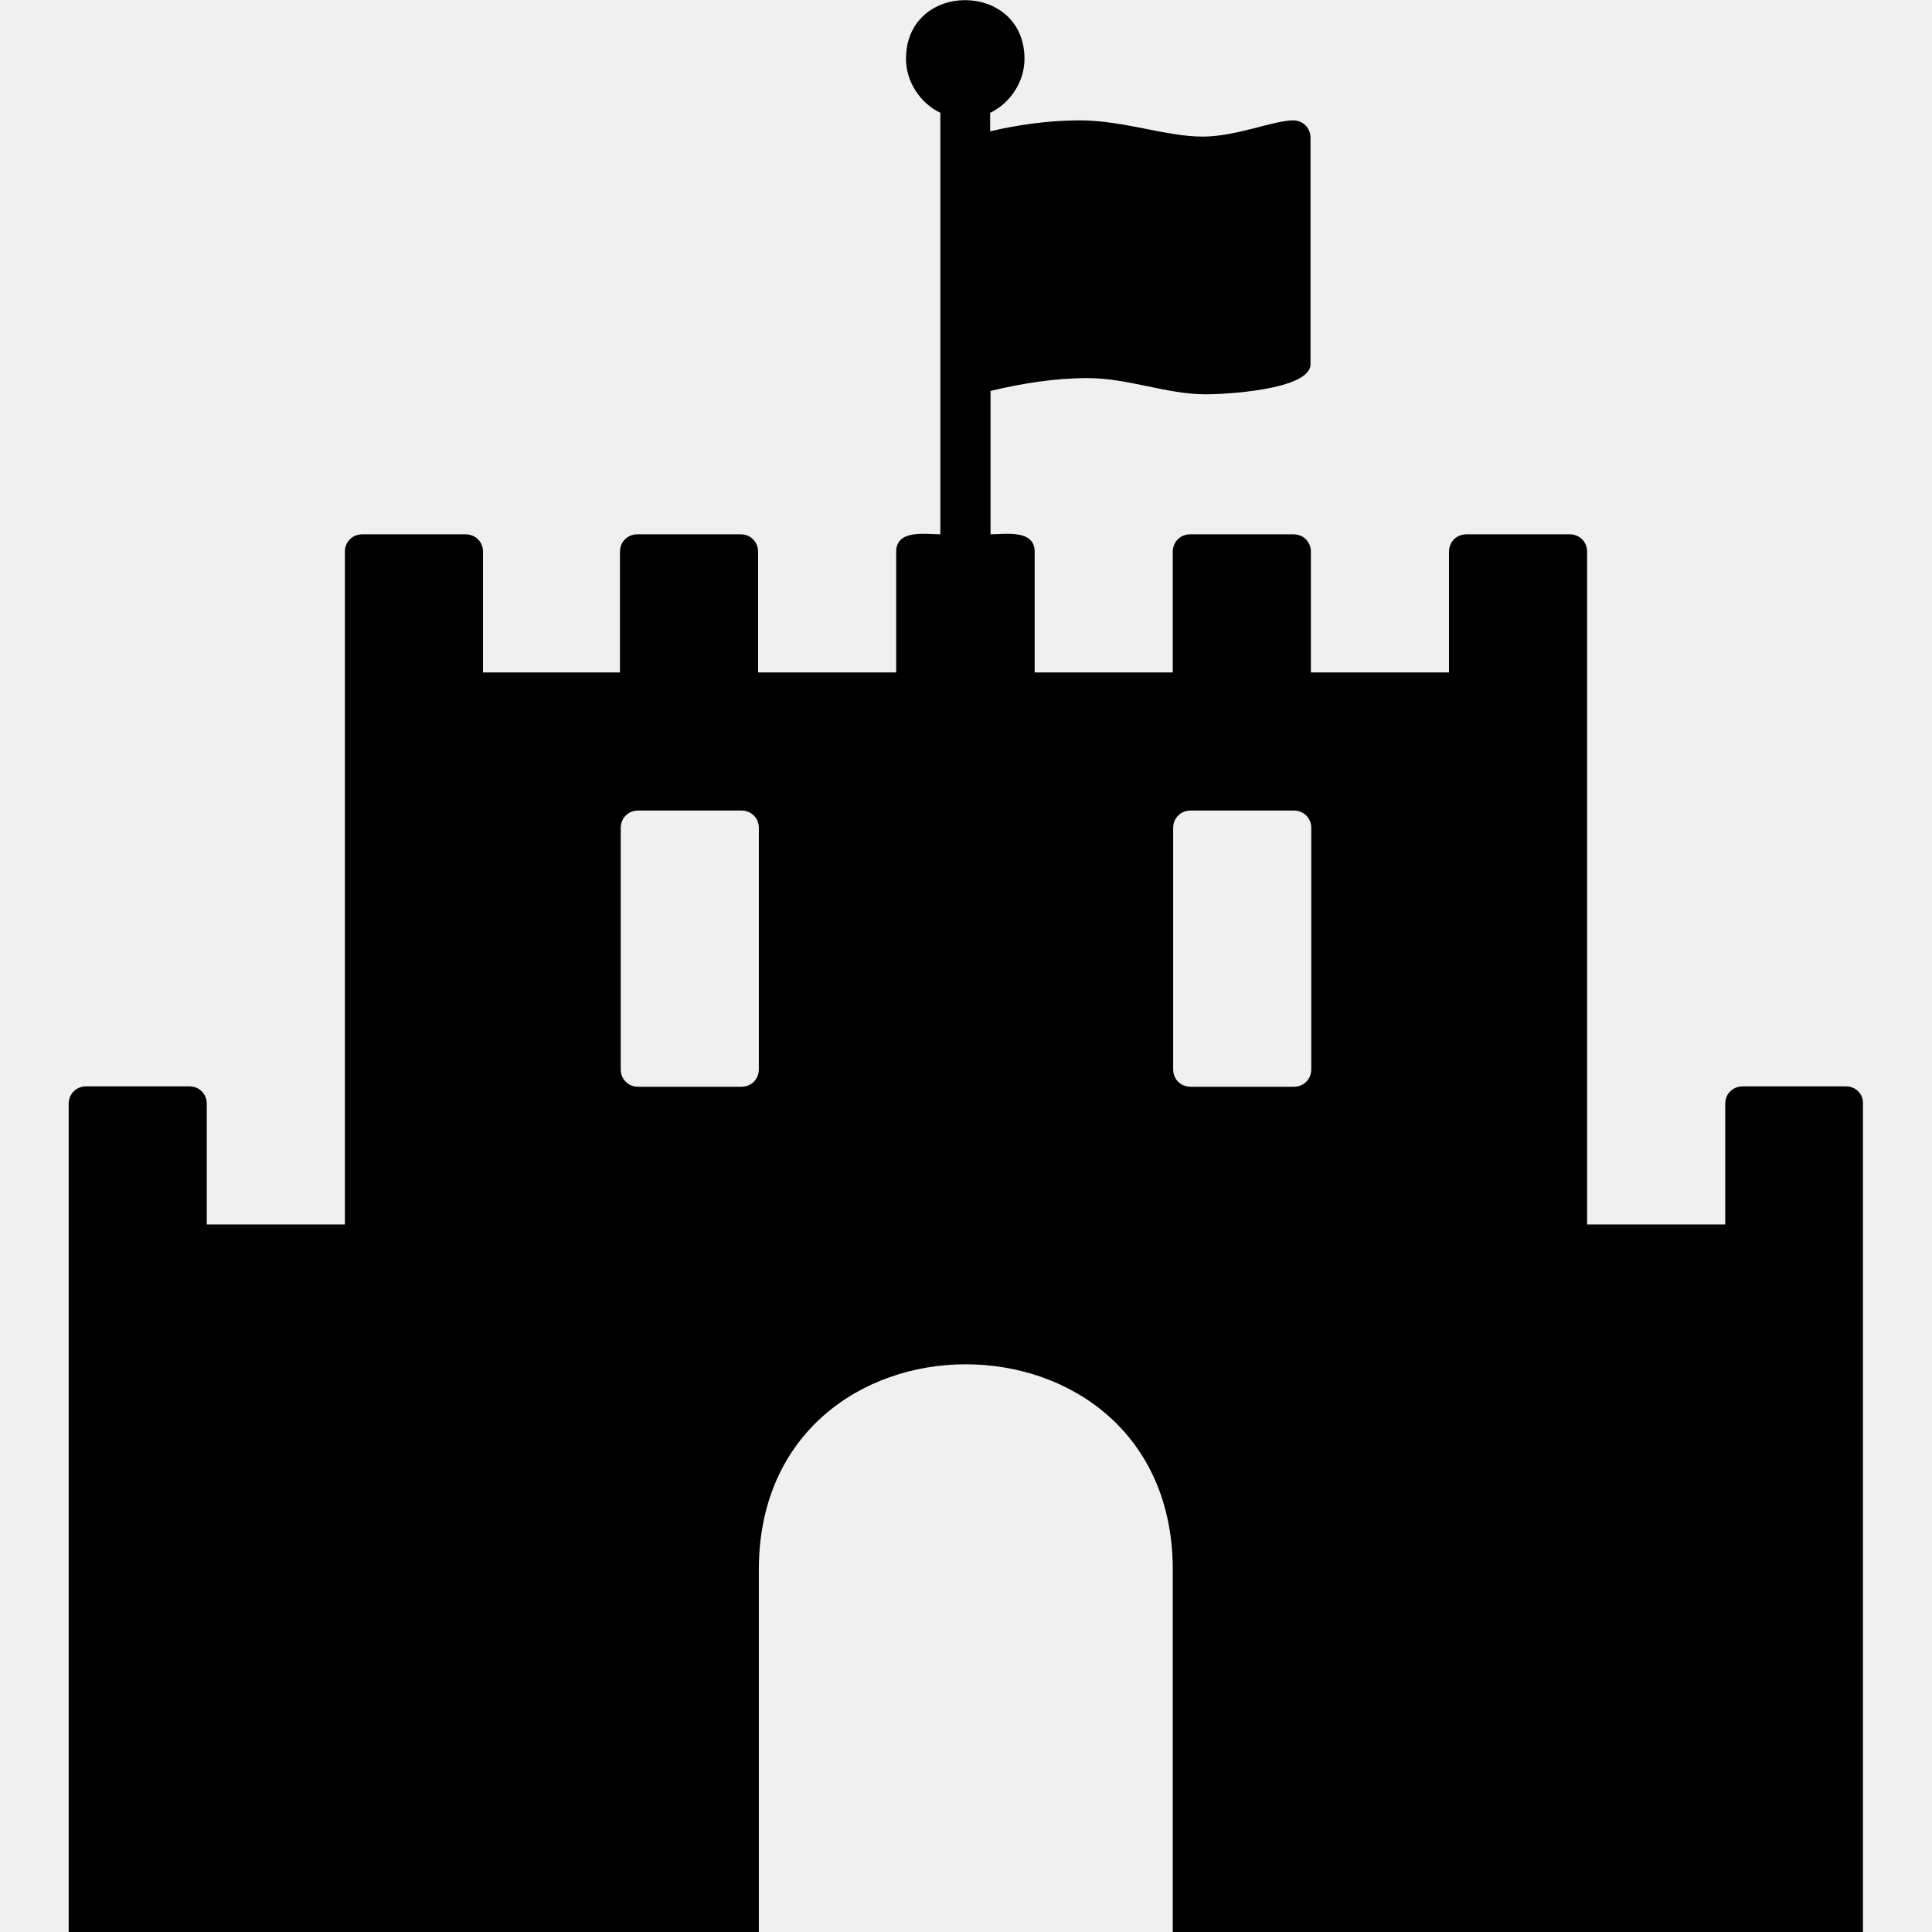
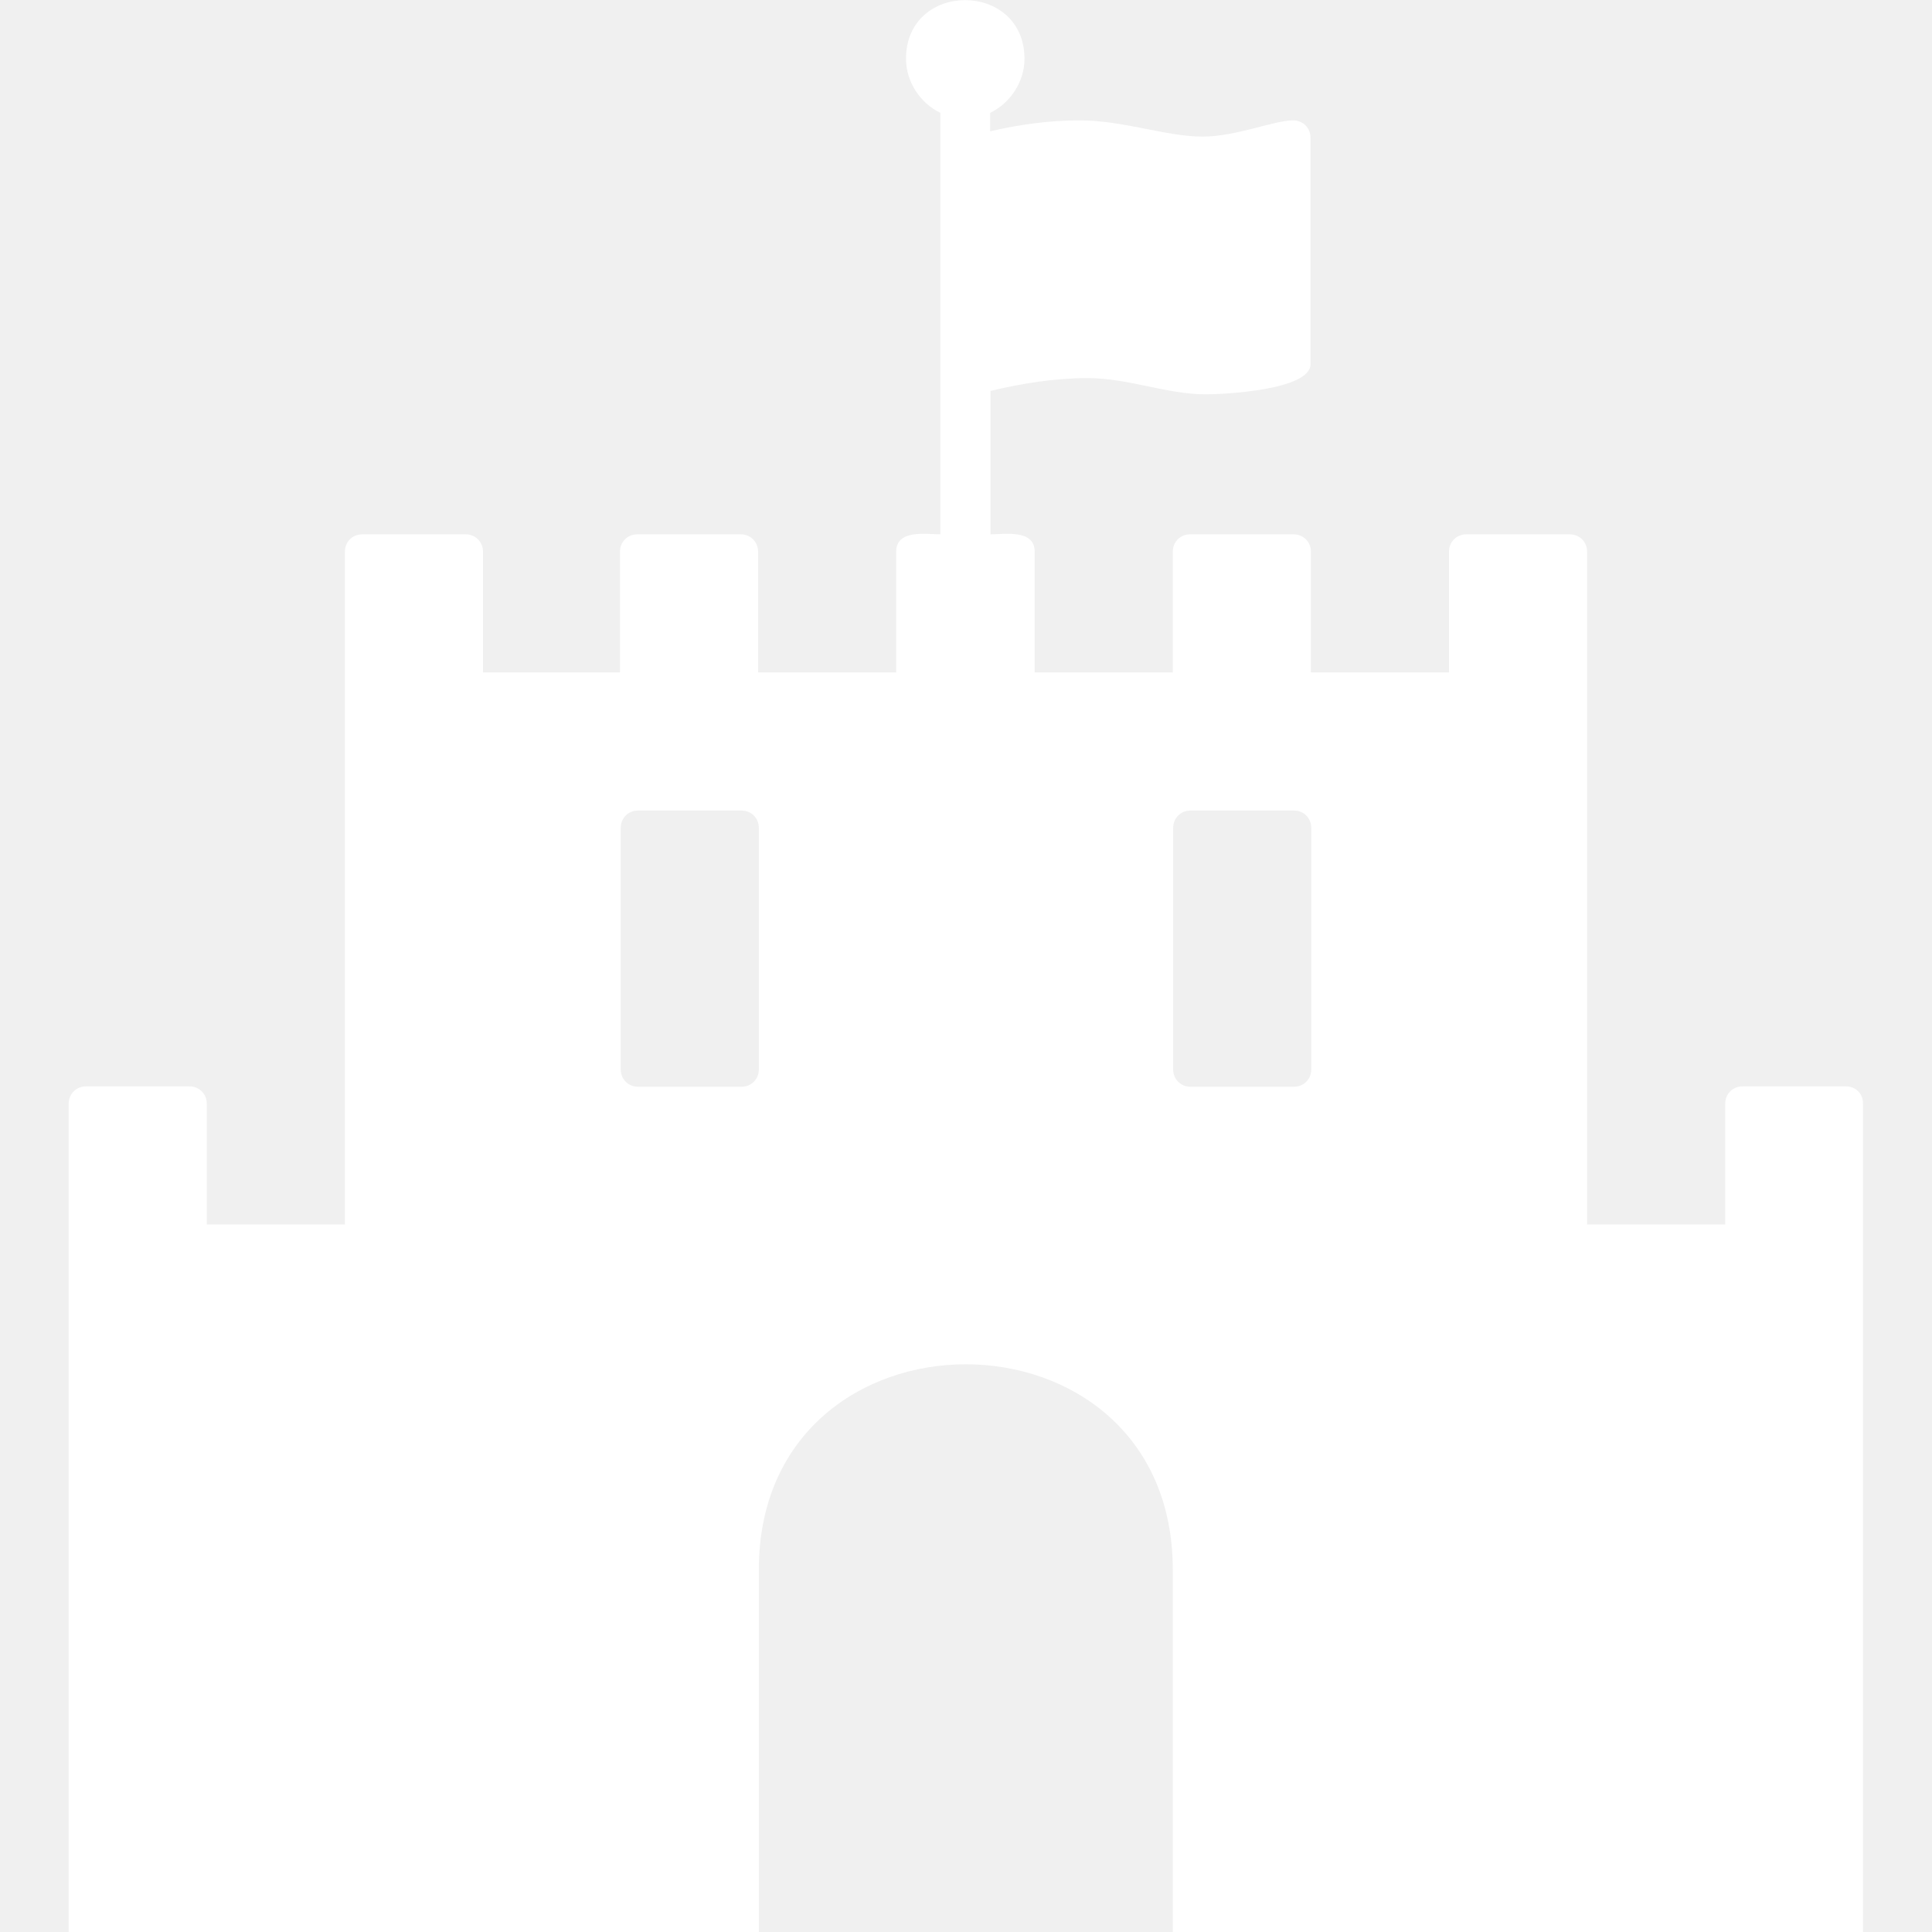
- <svg xmlns="http://www.w3.org/2000/svg" stroke="currentColor" fill="currentColor" stroke-width="0" viewBox="0 0 512 512" height="1em" width="1em">
+ <svg xmlns="http://www.w3.org/2000/svg" stroke="currentColor" fill="#ffffff" stroke-width="0" viewBox="0 0 512 512" height="1em" width="1em">
  <path d="M489.2 287.9h-27.4c-2.6 0-4.6 2-4.6 4.6v32h-36.6V146.2c0-2.6-2-4.6-4.6-4.6h-27.4c-2.6 0-4.6 2-4.6 4.6v32h-36.6v-32c0-2.6-2-4.6-4.6-4.6h-27.4c-2.6 0-4.6 2-4.6 4.6v32h-36.6v-32c0-6-8-4.6-11.7-4.6v-38c8.3-2 17.1-3.4 25.7-3.4 10.9 0 20.9 4.3 31.4 4.3 4.6 0 27.7-1.1 27.7-8v-60c0-2.6-2-4.6-4.6-4.6-5.1 0-15.1 4.3-24 4.3-9.7 0-20.9-4.3-32.6-4.3-8 0-16 1.1-23.7 2.9v-4.9c5.4-2.6 9.1-8.3 9.1-14.3 0-20.7-31.4-20.8-31.4 0 0 6 3.7 11.7 9.1 14.3v111.7c-3.7 0-11.7-1.4-11.7 4.6v32h-36.6v-32c0-2.6-2-4.6-4.6-4.6h-27.4c-2.6 0-4.6 2-4.6 4.6v32H128v-32c0-2.6-2-4.6-4.6-4.6H96c-2.6 0-4.6 2-4.6 4.6v178.3H54.8v-32c0-2.6-2-4.6-4.6-4.6H22.8c-2.6 0-4.6 2-4.6 4.6V512h182.9v-96c0-72.6 109.7-72.6 109.7 0v96h182.9V292.5c.1-2.6-1.9-4.6-4.5-4.6zm-288.1-4.5c0 2.6-2 4.6-4.6 4.6h-27.4c-2.6 0-4.6-2-4.6-4.6v-64c0-2.6 2-4.6 4.6-4.6h27.4c2.6 0 4.6 2 4.6 4.6v64zm146.4 0c0 2.6-2 4.6-4.6 4.6h-27.4c-2.6 0-4.6-2-4.6-4.6v-64c0-2.6 2-4.6 4.6-4.6h27.4c2.6 0 4.6 2 4.6 4.6v64z" />
</svg>
